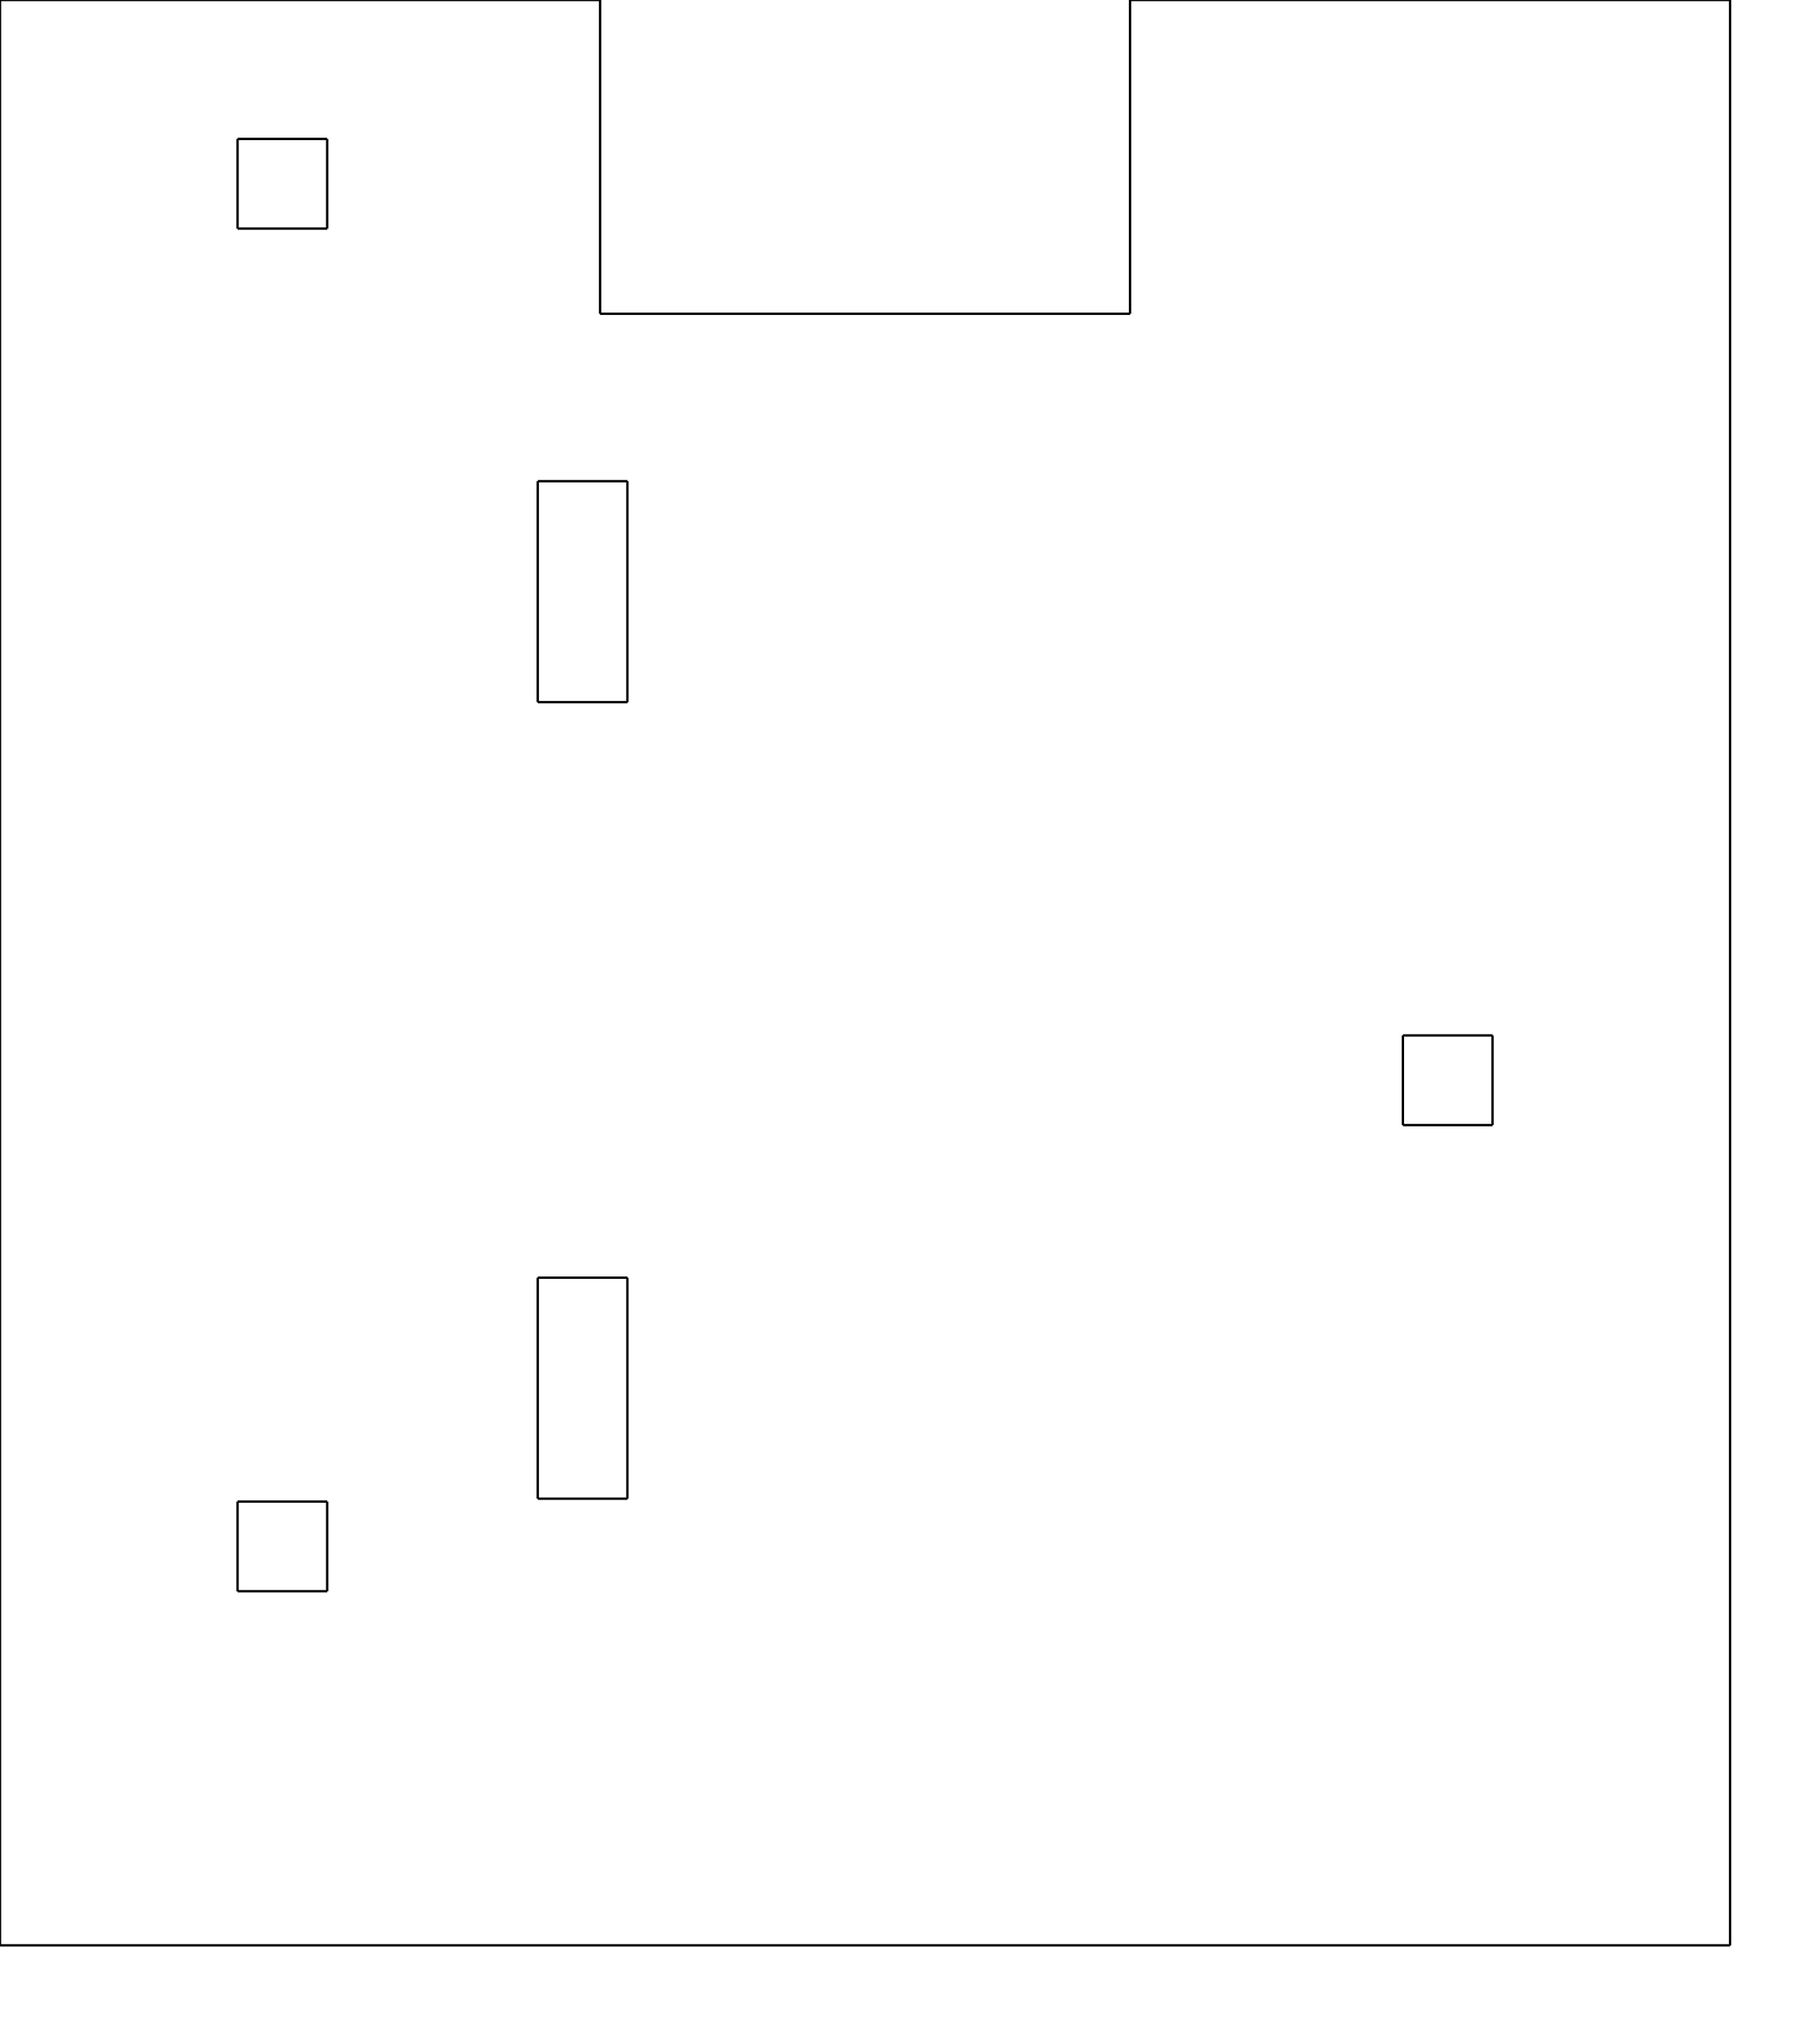
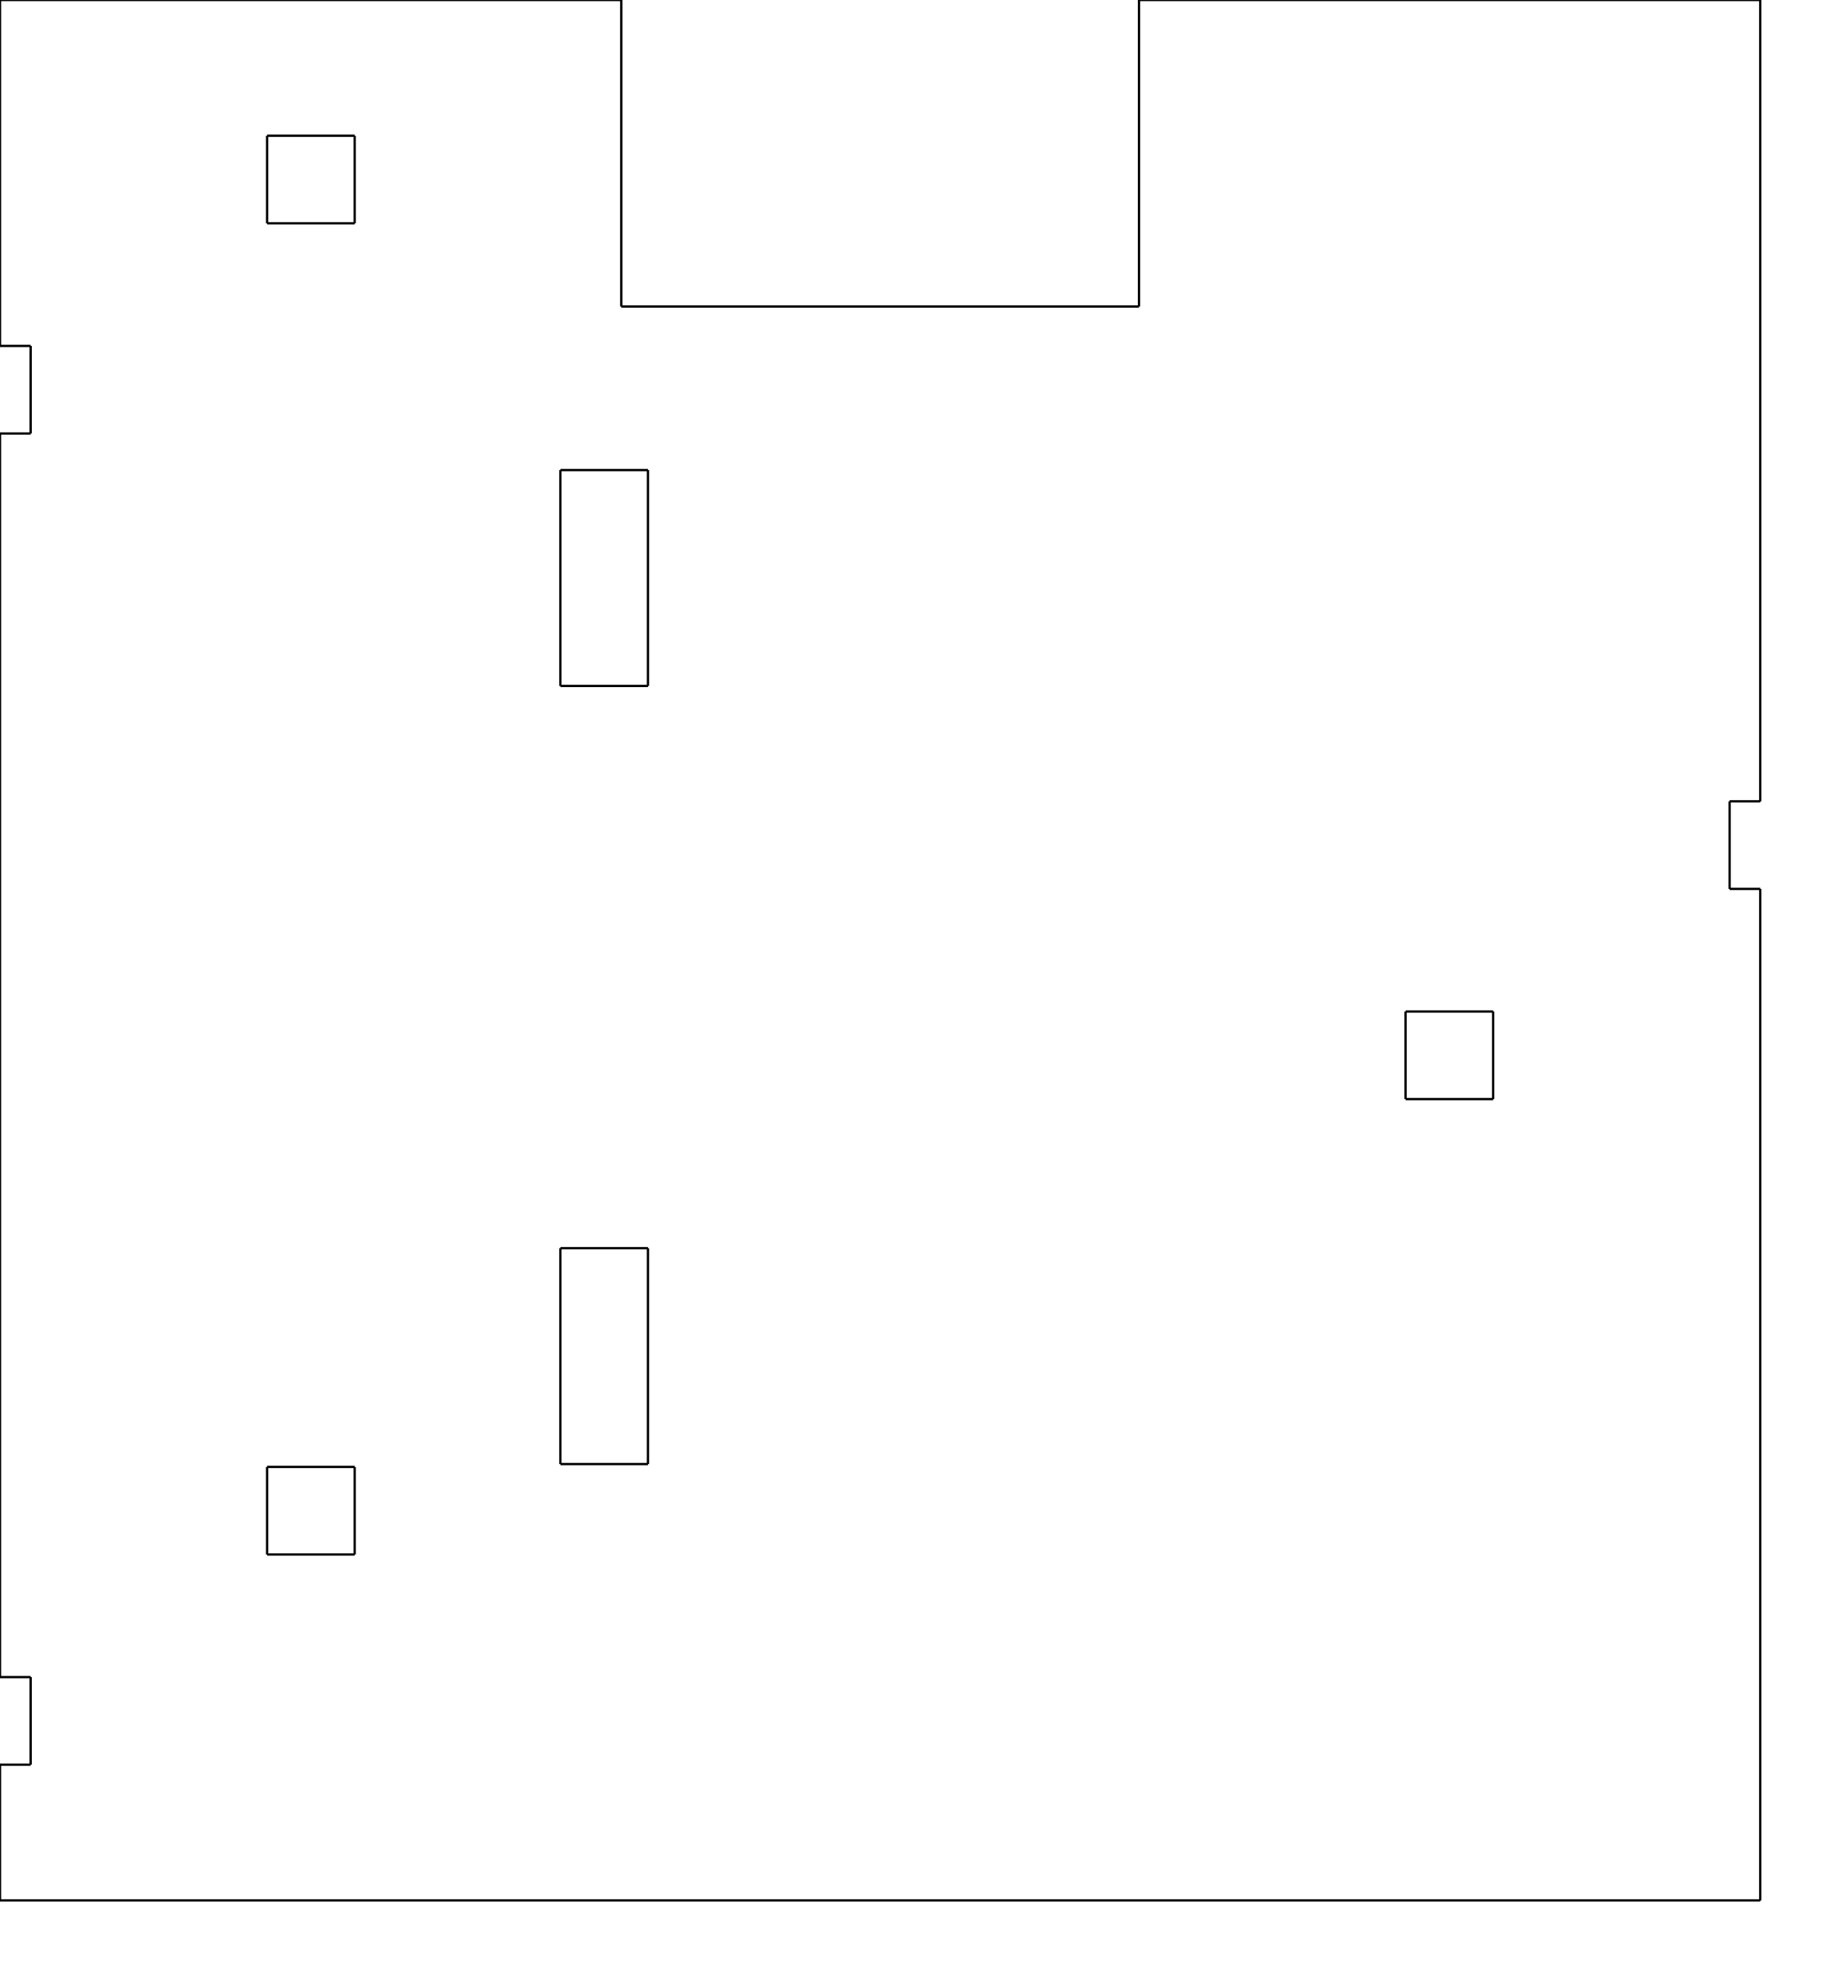
- <svg xmlns="http://www.w3.org/2000/svg" version="1.1" height="227mm" width="203mm">
+ <svg xmlns="http://www.w3.org/2000/svg" version="1.1" height="227mm" width="211mm">
  <g style="fill-opacity:1.0; stroke:black; stroke-width:1;">
-     <line x1="193mm" y1="217mm" x2="193mm" y2="217mm" />
-     <line x1="193mm" y1="217mm" x2="0mm" y2="217mm" />
-     <line x1="0mm" y1="217mm" x2="0mm" y2="0mm" />
-     <line x1="0mm" y1="0mm" x2="66.94mm" y2="0mm" />
-     <line x1="66.94mm" y1="0mm" x2="66.94mm" y2="35mm" />
-     <line x1="66.94mm" y1="35mm" x2="126.06mm" y2="35mm" />
-     <line x1="126.06mm" y1="35mm" x2="126.06mm" y2="0mm" />
-     <line x1="126.06mm" y1="0mm" x2="193mm" y2="0mm" />
-     <line x1="193mm" y1="0mm" x2="193mm" y2="217mm" />
-     <line x1="36.5mm" y1="177.5mm" x2="36.5mm" y2="177.5mm" />
-     <line x1="36.5mm" y1="177.5mm" x2="26.5mm" y2="177.5mm" />
-     <line x1="26.5mm" y1="177.5mm" x2="26.5mm" y2="167.5mm" />
-     <line x1="26.5mm" y1="167.5mm" x2="36.5mm" y2="167.5mm" />
-     <line x1="36.5mm" y1="167.5mm" x2="36.5mm" y2="177.5mm" />
-     <line x1="36.5mm" y1="25.5mm" x2="36.5mm" y2="25.5mm" />
-     <line x1="36.5mm" y1="25.5mm" x2="26.5mm" y2="25.5mm" />
-     <line x1="26.5mm" y1="25.5mm" x2="26.5mm" y2="15.5mm" />
-     <line x1="26.5mm" y1="15.5mm" x2="36.5mm" y2="15.5mm" />
-     <line x1="36.5mm" y1="15.5mm" x2="36.5mm" y2="25.5mm" />
-     <line x1="69.99mm" y1="167.175mm" x2="69.99mm" y2="167.175mm" />
-     <line x1="69.99mm" y1="167.175mm" x2="59.99mm" y2="167.175mm" />
-     <line x1="59.99mm" y1="167.175mm" x2="59.99mm" y2="142.525mm" />
-     <line x1="59.99mm" y1="142.525mm" x2="69.99mm" y2="142.525mm" />
-     <line x1="69.99mm" y1="142.525mm" x2="69.99mm" y2="167.175mm" />
-     <line x1="69.99mm" y1="78.325mm" x2="69.99mm" y2="78.325mm" />
-     <line x1="69.99mm" y1="78.325mm" x2="59.99mm" y2="78.325mm" />
-     <line x1="59.99mm" y1="78.325mm" x2="59.99mm" y2="53.675mm" />
-     <line x1="59.99mm" y1="53.675mm" x2="69.99mm" y2="53.675mm" />
-     <line x1="69.99mm" y1="53.675mm" x2="69.99mm" y2="78.325mm" />
-     <line x1="166.5mm" y1="125.5mm" x2="166.5mm" y2="125.5mm" />
-     <line x1="166.5mm" y1="125.5mm" x2="156.5mm" y2="125.5mm" />
-     <line x1="156.5mm" y1="125.5mm" x2="156.5mm" y2="115.5mm" />
-     <line x1="156.5mm" y1="115.5mm" x2="166.5mm" y2="115.5mm" />
-     <line x1="166.5mm" y1="115.5mm" x2="166.5mm" y2="125.5mm" />
+     <line x1="0mm" y1="201.5mm" x2="0mm" y2="201.5mm" />
+     <line x1="0mm" y1="201.5mm" x2="0mm" y2="217mm" />
+     <line x1="0mm" y1="217mm" x2="201mm" y2="217mm" />
+     <line x1="201mm" y1="217mm" x2="201mm" y2="101.5mm" />
+     <line x1="201mm" y1="101.5mm" x2="197.5mm" y2="101.5mm" />
+     <line x1="197.5mm" y1="101.5mm" x2="197.5mm" y2="91.5mm" />
+     <line x1="197.5mm" y1="91.5mm" x2="201mm" y2="91.5mm" />
+     <line x1="201mm" y1="91.5mm" x2="201mm" y2="0mm" />
+     <line x1="201mm" y1="0mm" x2="130.06mm" y2="0mm" />
+     <line x1="130.06mm" y1="0mm" x2="130.06mm" y2="35mm" />
+     <line x1="130.06mm" y1="35mm" x2="70.94mm" y2="35mm" />
+     <line x1="70.94mm" y1="35mm" x2="70.94mm" y2="0mm" />
+     <line x1="70.94mm" y1="0mm" x2="0mm" y2="0mm" />
+     <line x1="0mm" y1="0mm" x2="0mm" y2="39.5mm" />
+     <line x1="0mm" y1="39.5mm" x2="3.5mm" y2="39.5mm" />
+     <line x1="3.5mm" y1="39.5mm" x2="3.5mm" y2="49.5mm" />
+     <line x1="3.5mm" y1="49.5mm" x2="0mm" y2="49.5mm" />
+     <line x1="0mm" y1="49.5mm" x2="0mm" y2="191.5mm" />
+     <line x1="0mm" y1="191.5mm" x2="3.5mm" y2="191.5mm" />
+     <line x1="3.5mm" y1="191.5mm" x2="3.5mm" y2="201.5mm" />
+     <line x1="3.5mm" y1="201.5mm" x2="0mm" y2="201.5mm" />
+     <line x1="40.5mm" y1="177.5mm" x2="40.5mm" y2="177.5mm" />
+     <line x1="40.5mm" y1="177.5mm" x2="30.5mm" y2="177.5mm" />
+     <line x1="30.5mm" y1="177.5mm" x2="30.5mm" y2="167.5mm" />
+     <line x1="30.5mm" y1="167.5mm" x2="40.5mm" y2="167.5mm" />
+     <line x1="40.5mm" y1="167.5mm" x2="40.5mm" y2="177.5mm" />
+     <line x1="40.5mm" y1="25.5mm" x2="40.5mm" y2="25.5mm" />
+     <line x1="40.5mm" y1="25.5mm" x2="30.5mm" y2="25.5mm" />
+     <line x1="30.5mm" y1="25.5mm" x2="30.5mm" y2="15.5mm" />
+     <line x1="30.5mm" y1="15.5mm" x2="40.5mm" y2="15.5mm" />
+     <line x1="40.5mm" y1="15.5mm" x2="40.5mm" y2="25.5mm" />
+     <line x1="73.99mm" y1="167.175mm" x2="73.99mm" y2="167.175mm" />
+     <line x1="73.99mm" y1="167.175mm" x2="63.99mm" y2="167.175mm" />
+     <line x1="63.99mm" y1="167.175mm" x2="63.99mm" y2="142.525mm" />
+     <line x1="63.99mm" y1="142.525mm" x2="73.99mm" y2="142.525mm" />
+     <line x1="73.99mm" y1="142.525mm" x2="73.99mm" y2="167.175mm" />
+     <line x1="73.99mm" y1="78.325mm" x2="73.99mm" y2="78.325mm" />
+     <line x1="73.99mm" y1="78.325mm" x2="63.99mm" y2="78.325mm" />
+     <line x1="63.99mm" y1="78.325mm" x2="63.99mm" y2="53.675mm" />
+     <line x1="63.99mm" y1="53.675mm" x2="73.99mm" y2="53.675mm" />
+     <line x1="73.99mm" y1="53.675mm" x2="73.99mm" y2="78.325mm" />
+     <line x1="170.5mm" y1="125.5mm" x2="170.5mm" y2="125.5mm" />
+     <line x1="170.5mm" y1="125.5mm" x2="160.5mm" y2="125.5mm" />
+     <line x1="160.5mm" y1="125.5mm" x2="160.5mm" y2="115.5mm" />
+     <line x1="160.5mm" y1="115.5mm" x2="170.5mm" y2="115.5mm" />
+     <line x1="170.5mm" y1="115.5mm" x2="170.5mm" y2="125.5mm" />
  </g>
</svg>
